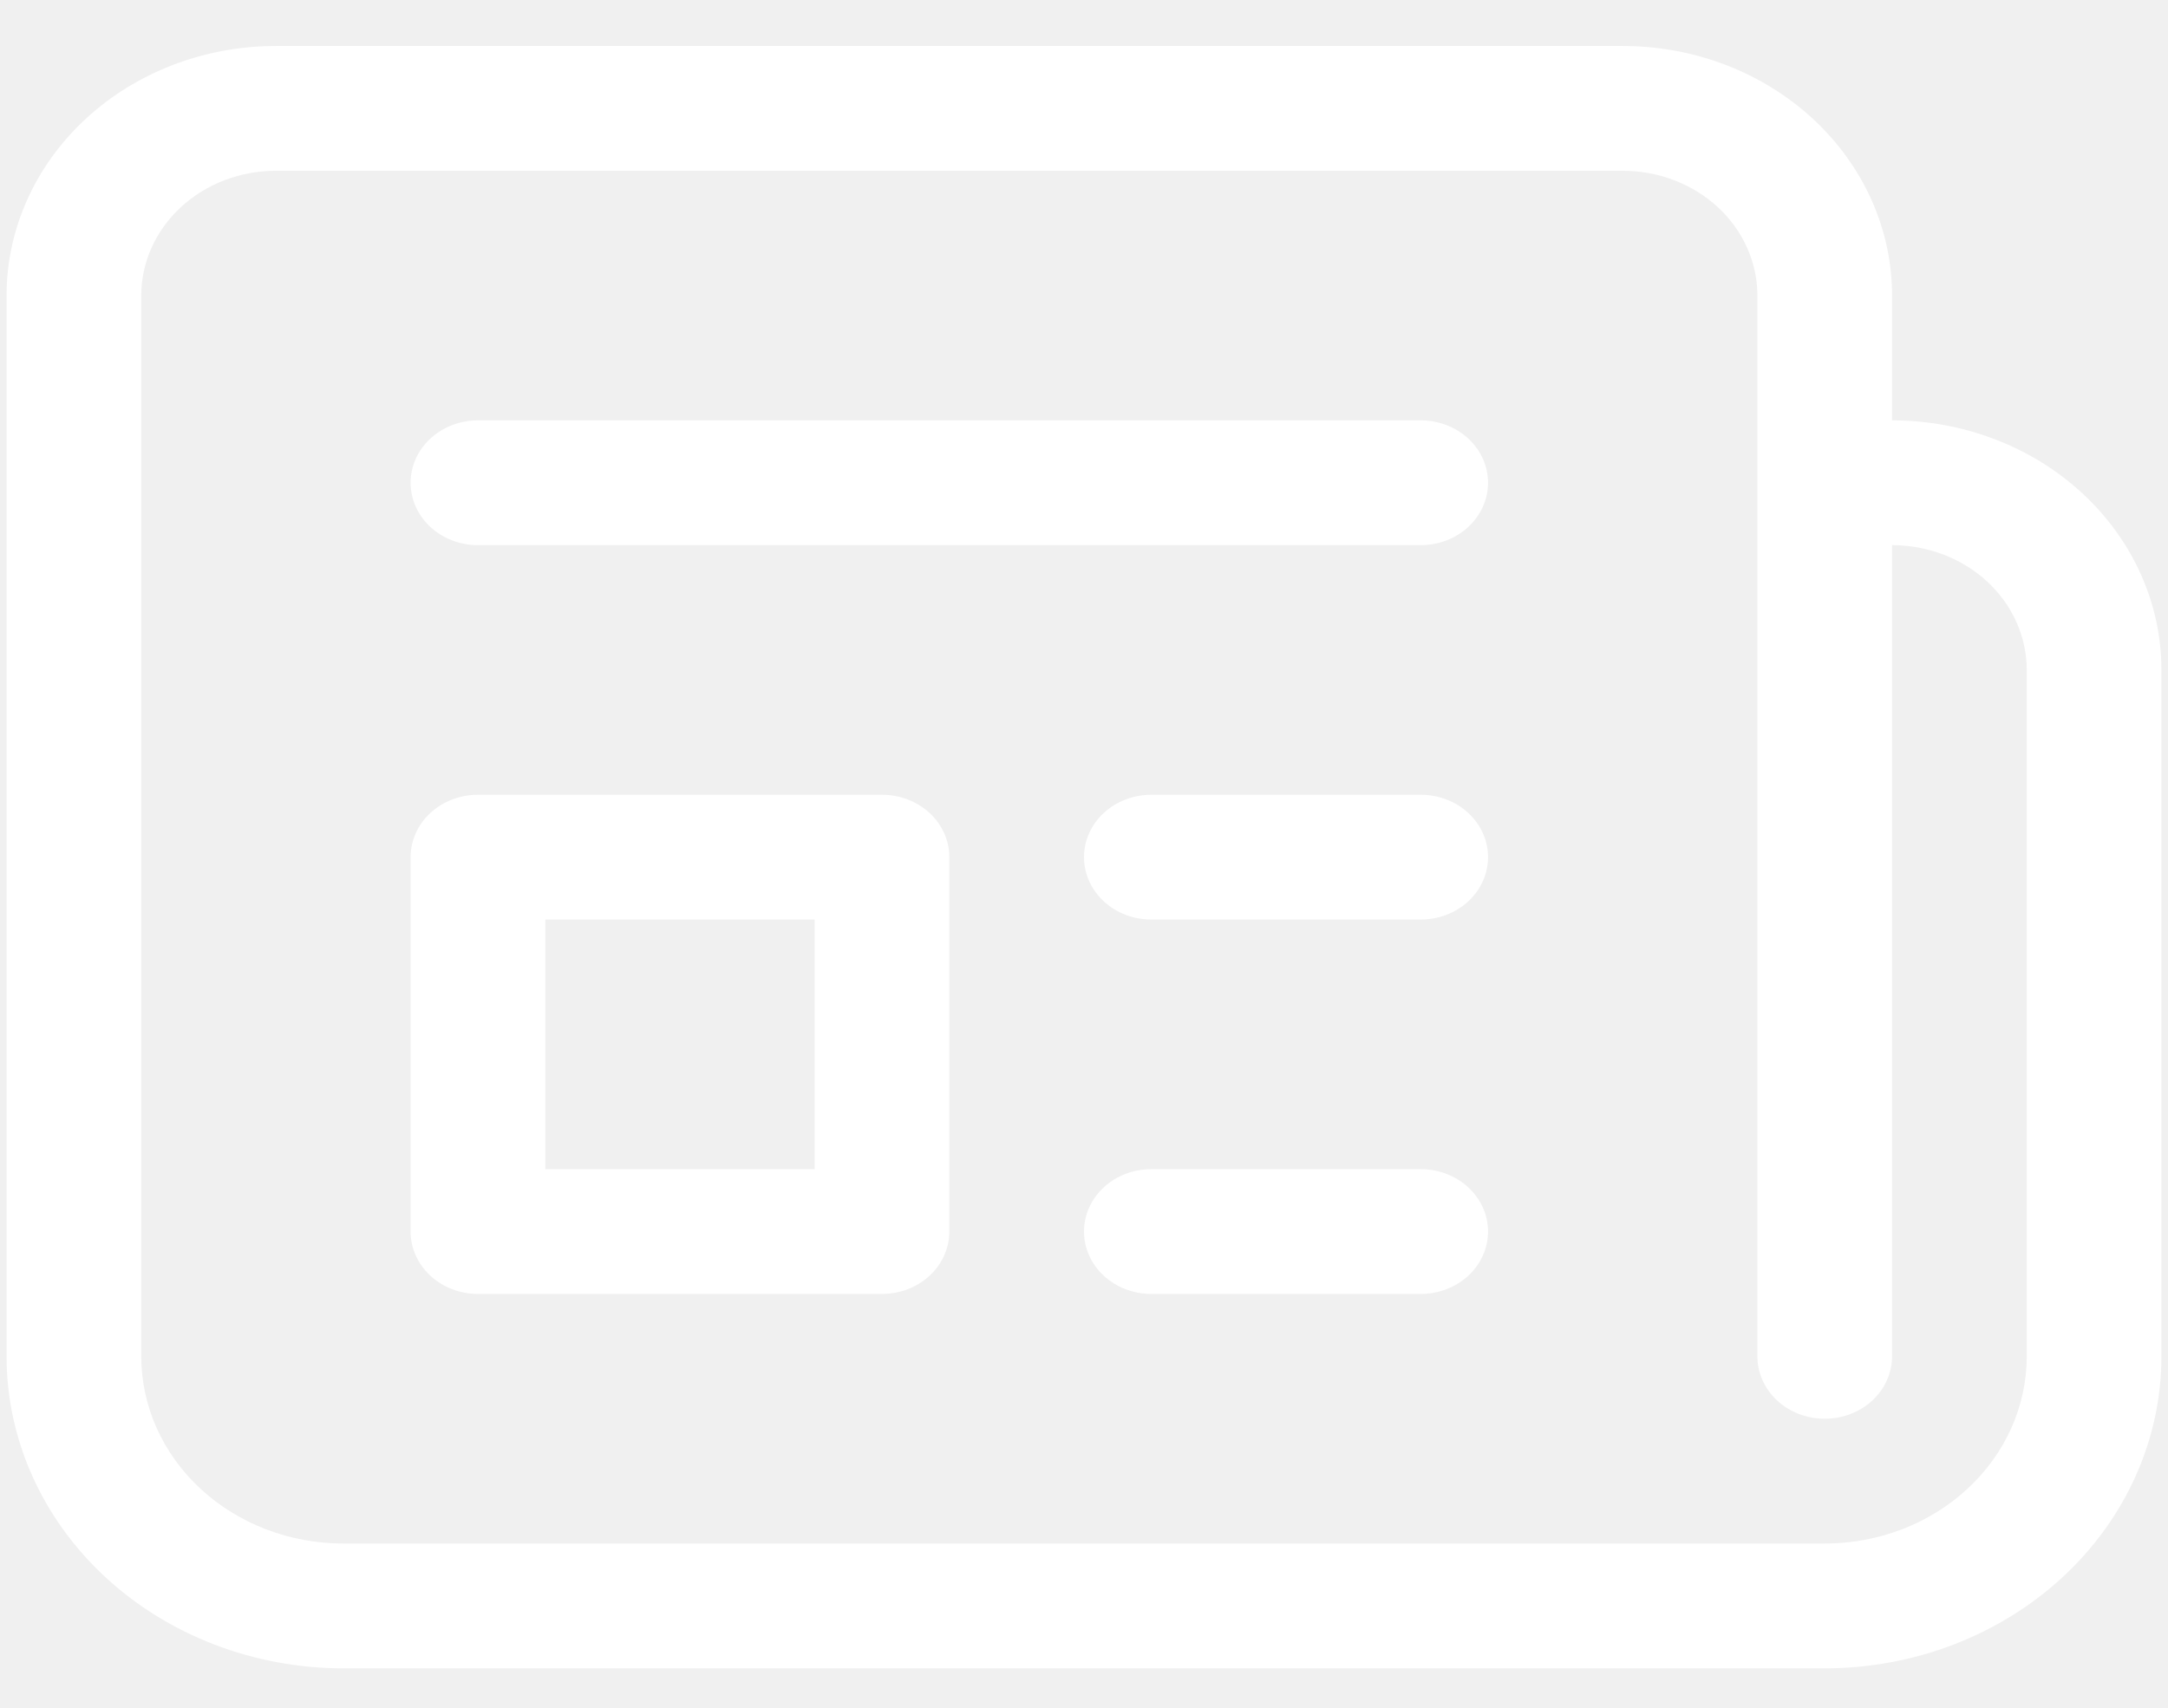
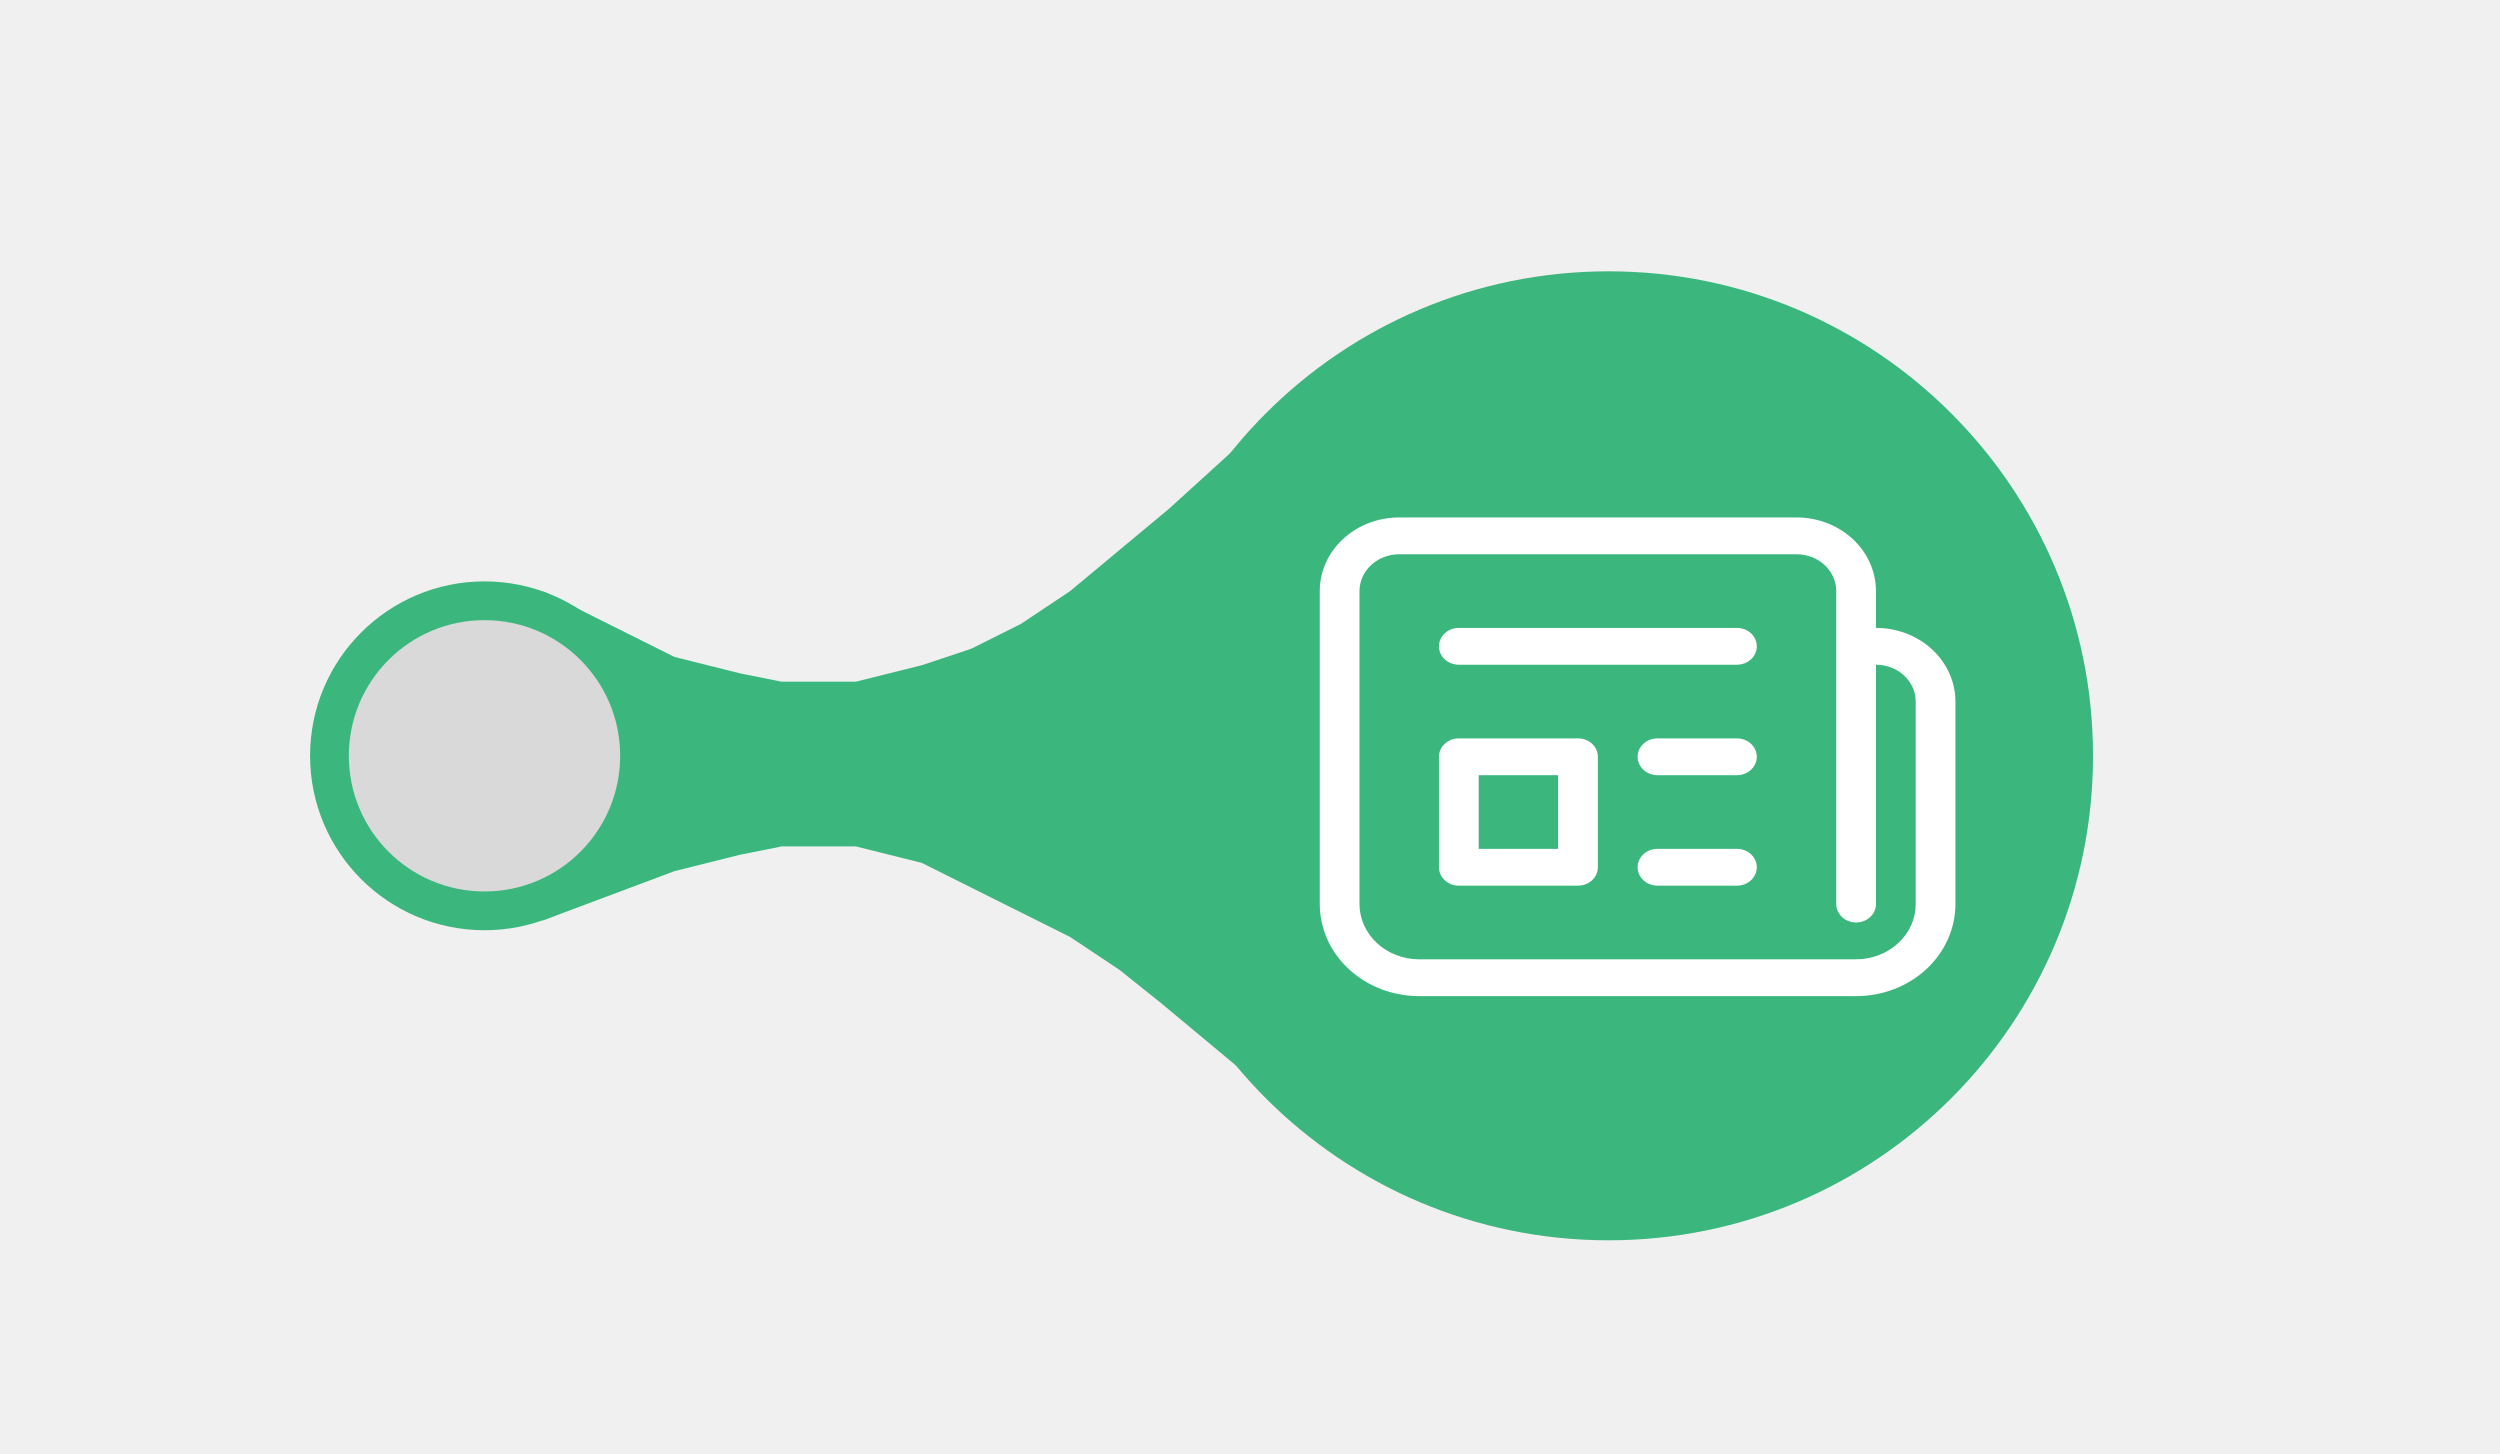
- <svg xmlns="http://www.w3.org/2000/svg" width="33" height="26" viewBox="0 0 33 26" fill="none">
-   <path d="M6.25 7.35C6.25 7.098 6.358 6.856 6.55 6.678C6.743 6.5 7.003 6.4 7.275 6.4H21.625C21.897 6.4 22.158 6.5 22.35 6.678C22.542 6.856 22.65 7.098 22.65 7.35C22.65 7.602 22.542 7.844 22.35 8.022C22.158 8.2 21.897 8.3 21.625 8.3H7.275C7.003 8.3 6.743 8.2 6.55 8.022C6.358 7.844 6.25 7.602 6.25 7.35ZM17.525 12.1C17.253 12.1 16.992 12.2 16.8 12.378C16.608 12.556 16.5 12.798 16.5 13.05C16.5 13.302 16.608 13.543 16.8 13.722C16.992 13.9 17.253 14 17.525 14H21.625C21.897 14 22.158 13.9 22.35 13.722C22.542 13.543 22.65 13.302 22.65 13.05C22.65 12.798 22.542 12.556 22.35 12.378C22.158 12.2 21.897 12.1 21.625 12.1H17.525ZM16.5 18.75C16.5 18.498 16.608 18.256 16.8 18.078C16.992 17.9 17.253 17.8 17.525 17.8H21.625C21.897 17.8 22.158 17.9 22.35 18.078C22.542 18.256 22.65 18.498 22.65 18.75C22.65 19.002 22.542 19.244 22.35 19.422C22.158 19.6 21.897 19.7 21.625 19.7H17.525C17.253 19.7 16.992 19.6 16.8 19.422C16.608 19.244 16.5 19.002 16.5 18.75ZM7.275 12.1C7.003 12.1 6.743 12.2 6.55 12.378C6.358 12.556 6.25 12.798 6.25 13.05V18.75C6.25 19.002 6.358 19.244 6.55 19.422C6.743 19.6 7.003 19.7 7.275 19.7H13.425C13.697 19.7 13.958 19.6 14.15 19.422C14.342 19.244 14.45 19.002 14.45 18.75V13.05C14.45 12.798 14.342 12.556 14.15 12.378C13.958 12.2 13.697 12.1 13.425 12.1H7.275ZM8.3 17.8V14H12.4V17.8H8.3ZM0.1 4.5C0.1 3.492 0.532 2.526 1.301 1.813C2.07 1.1 3.113 0.7 4.2 0.7H24.7C25.788 0.7 26.83 1.1 27.599 1.813C28.368 2.526 28.8 3.492 28.8 4.5V6.4C29.887 6.4 30.93 6.8 31.699 7.513C32.468 8.226 32.9 9.192 32.9 10.2V20.65C32.9 21.91 32.36 23.118 31.399 24.009C30.438 24.899 29.134 25.4 27.775 25.4H5.225C3.866 25.4 2.562 24.899 1.601 24.009C0.64 23.118 0.1 21.91 0.1 20.65V4.5ZM26.75 4.5C26.75 3.996 26.534 3.513 26.15 3.156C25.765 2.8 25.244 2.6 24.7 2.6H4.2C3.656 2.6 3.135 2.8 2.751 3.156C2.366 3.513 2.15 3.996 2.15 4.5V20.65C2.15 21.406 2.474 22.131 3.051 22.665C3.627 23.2 4.41 23.5 5.225 23.5H27.775C28.591 23.5 29.373 23.2 29.949 22.665C30.526 22.131 30.85 21.406 30.85 20.65V10.2C30.85 9.696 30.634 9.213 30.25 8.856C29.865 8.5 29.344 8.3 28.8 8.3V20.65C28.8 20.902 28.692 21.143 28.5 21.322C28.308 21.5 28.047 21.6 27.775 21.6C27.503 21.6 27.242 21.5 27.05 21.322C26.858 21.143 26.75 20.902 26.75 20.65V4.5Z" fill="white" />
+ <svg xmlns="http://www.w3.org/2000/svg" width="129" height="75" viewBox="0 0 129 75" fill="none">
+   <path d="M108 39C108 52.807 96.807 64 83 64C69.193 64 58 52.807 58 39C58 25.193 69.193 14 83 14C96.807 14 108 25.193 108 39Z" fill="#3BB77E" />
+   <path d="M34 39C34 43.971 29.971 48 25 48C20.029 48 16 43.971 16 39C16 34.029 20.029 30 25 30C29.971 30 34 34.029 34 39Z" fill="#3BB77E" />
+   <path d="M33.103 39L32.678 36.875L31.828 34.75L31.402 33.9L30.552 33.05L29.701 32.2L28 30.5L34.805 33.9L36.506 34.325L38.207 34.75L40.333 35.175H42.035H44.161L45.862 34.75L47.563 34.325L50.115 33.475L52.667 32.2L55.218 30.5L57.77 28.375L60.322 26.25L65 22L61.172 27.95L59.897 31.35L59.046 34.75L58.621 39L59.046 43.25L59.897 46.65L61.172 50.05L65 56L59.897 51.75L57.77 50.05L55.218 48.35L52.667 47.075L50.115 45.8L47.563 44.525L45.862 44.1L44.161 43.675H42.035H40.333L38.207 44.1L36.506 44.525L34.805 44.95L28 47.5L29.701 45.8L30.552 44.95L31.402 44.1L31.828 43.25L32.678 41.125L33.103 39Z" fill="#3BB77E" />
+   <circle cx="25" cy="39" r="7" fill="#D9D9D9" />
+   <path d="M74.25 33.35C74.25 33.098 74.358 32.856 74.55 32.678C74.743 32.5 75.003 32.4 75.275 32.4H89.625C89.897 32.4 90.158 32.5 90.35 32.678C90.542 32.856 90.65 33.098 90.65 33.35C90.65 33.602 90.542 33.843 90.35 34.022C90.158 34.2 89.897 34.3 89.625 34.3H75.275C75.003 34.3 74.743 34.2 74.55 34.022C74.358 33.843 74.25 33.602 74.25 33.35ZM85.525 38.1C85.253 38.1 84.993 38.2 84.8 38.378C84.608 38.556 84.5 38.798 84.5 39.05C84.5 39.302 84.608 39.544 84.8 39.722C84.993 39.9 85.253 40 85.525 40H89.625C89.897 40 90.158 39.9 90.35 39.722C90.542 39.544 90.65 39.302 90.65 39.05C90.65 38.798 90.542 38.556 90.35 38.378C90.158 38.2 89.897 38.1 89.625 38.1H85.525ZM84.5 44.75C84.5 44.498 84.608 44.256 84.8 44.078C84.993 43.9 85.253 43.8 85.525 43.8H89.625C89.897 43.8 90.158 43.9 90.35 44.078C90.542 44.256 90.65 44.498 90.65 44.75C90.65 45.002 90.542 45.243 90.35 45.422C90.158 45.6 89.897 45.7 89.625 45.7H85.525C85.253 45.7 84.993 45.6 84.8 45.422C84.608 45.243 84.5 45.002 84.5 44.75ZM75.275 38.1C75.003 38.1 74.743 38.2 74.55 38.378C74.358 38.556 74.25 38.798 74.25 39.05V44.75C74.25 45.002 74.358 45.243 74.55 45.422C74.743 45.6 75.003 45.7 75.275 45.7H81.425C81.697 45.7 81.958 45.6 82.15 45.422C82.342 45.243 82.45 45.002 82.45 44.75V39.05C82.45 38.798 82.342 38.556 82.15 38.378C81.958 38.2 81.697 38.1 81.425 38.1H75.275ZM76.3 43.8V40H80.4V43.8H76.3ZM68.1 30.5C68.1 29.492 68.532 28.526 69.301 27.813C70.07 27.1 71.113 26.7 72.2 26.7H92.7C93.787 26.7 94.83 27.1 95.599 27.813C96.368 28.526 96.8 29.492 96.8 30.5V32.4C97.888 32.4 98.93 32.8 99.699 33.513C100.468 34.226 100.9 35.192 100.9 36.2V46.65C100.9 47.91 100.36 49.118 99.399 50.009C98.438 50.9 97.134 51.4 95.775 51.4H73.225C71.866 51.4 70.562 50.9 69.601 50.009C68.64 49.118 68.1 47.91 68.1 46.65V30.5ZM94.75 30.5C94.75 29.996 94.534 29.513 94.15 29.156C93.765 28.8 93.244 28.6 92.7 28.6H72.2C71.656 28.6 71.135 28.8 70.751 29.156C70.366 29.513 70.15 29.996 70.15 30.5V46.65C70.15 47.406 70.474 48.131 71.051 48.665C71.627 49.2 72.41 49.5 73.225 49.5H95.775C96.591 49.5 97.373 49.2 97.949 48.665C98.526 48.131 98.85 47.406 98.85 46.65V36.2C98.85 35.696 98.634 35.213 98.25 34.856C97.865 34.5 97.344 34.3 96.8 34.3V46.65C96.8 46.902 96.692 47.144 96.5 47.322C96.308 47.5 96.047 47.6 95.775 47.6C95.503 47.6 95.243 47.5 95.05 47.322C94.858 47.144 94.75 46.902 94.75 46.65V30.5Z" fill="white" />
</svg>
